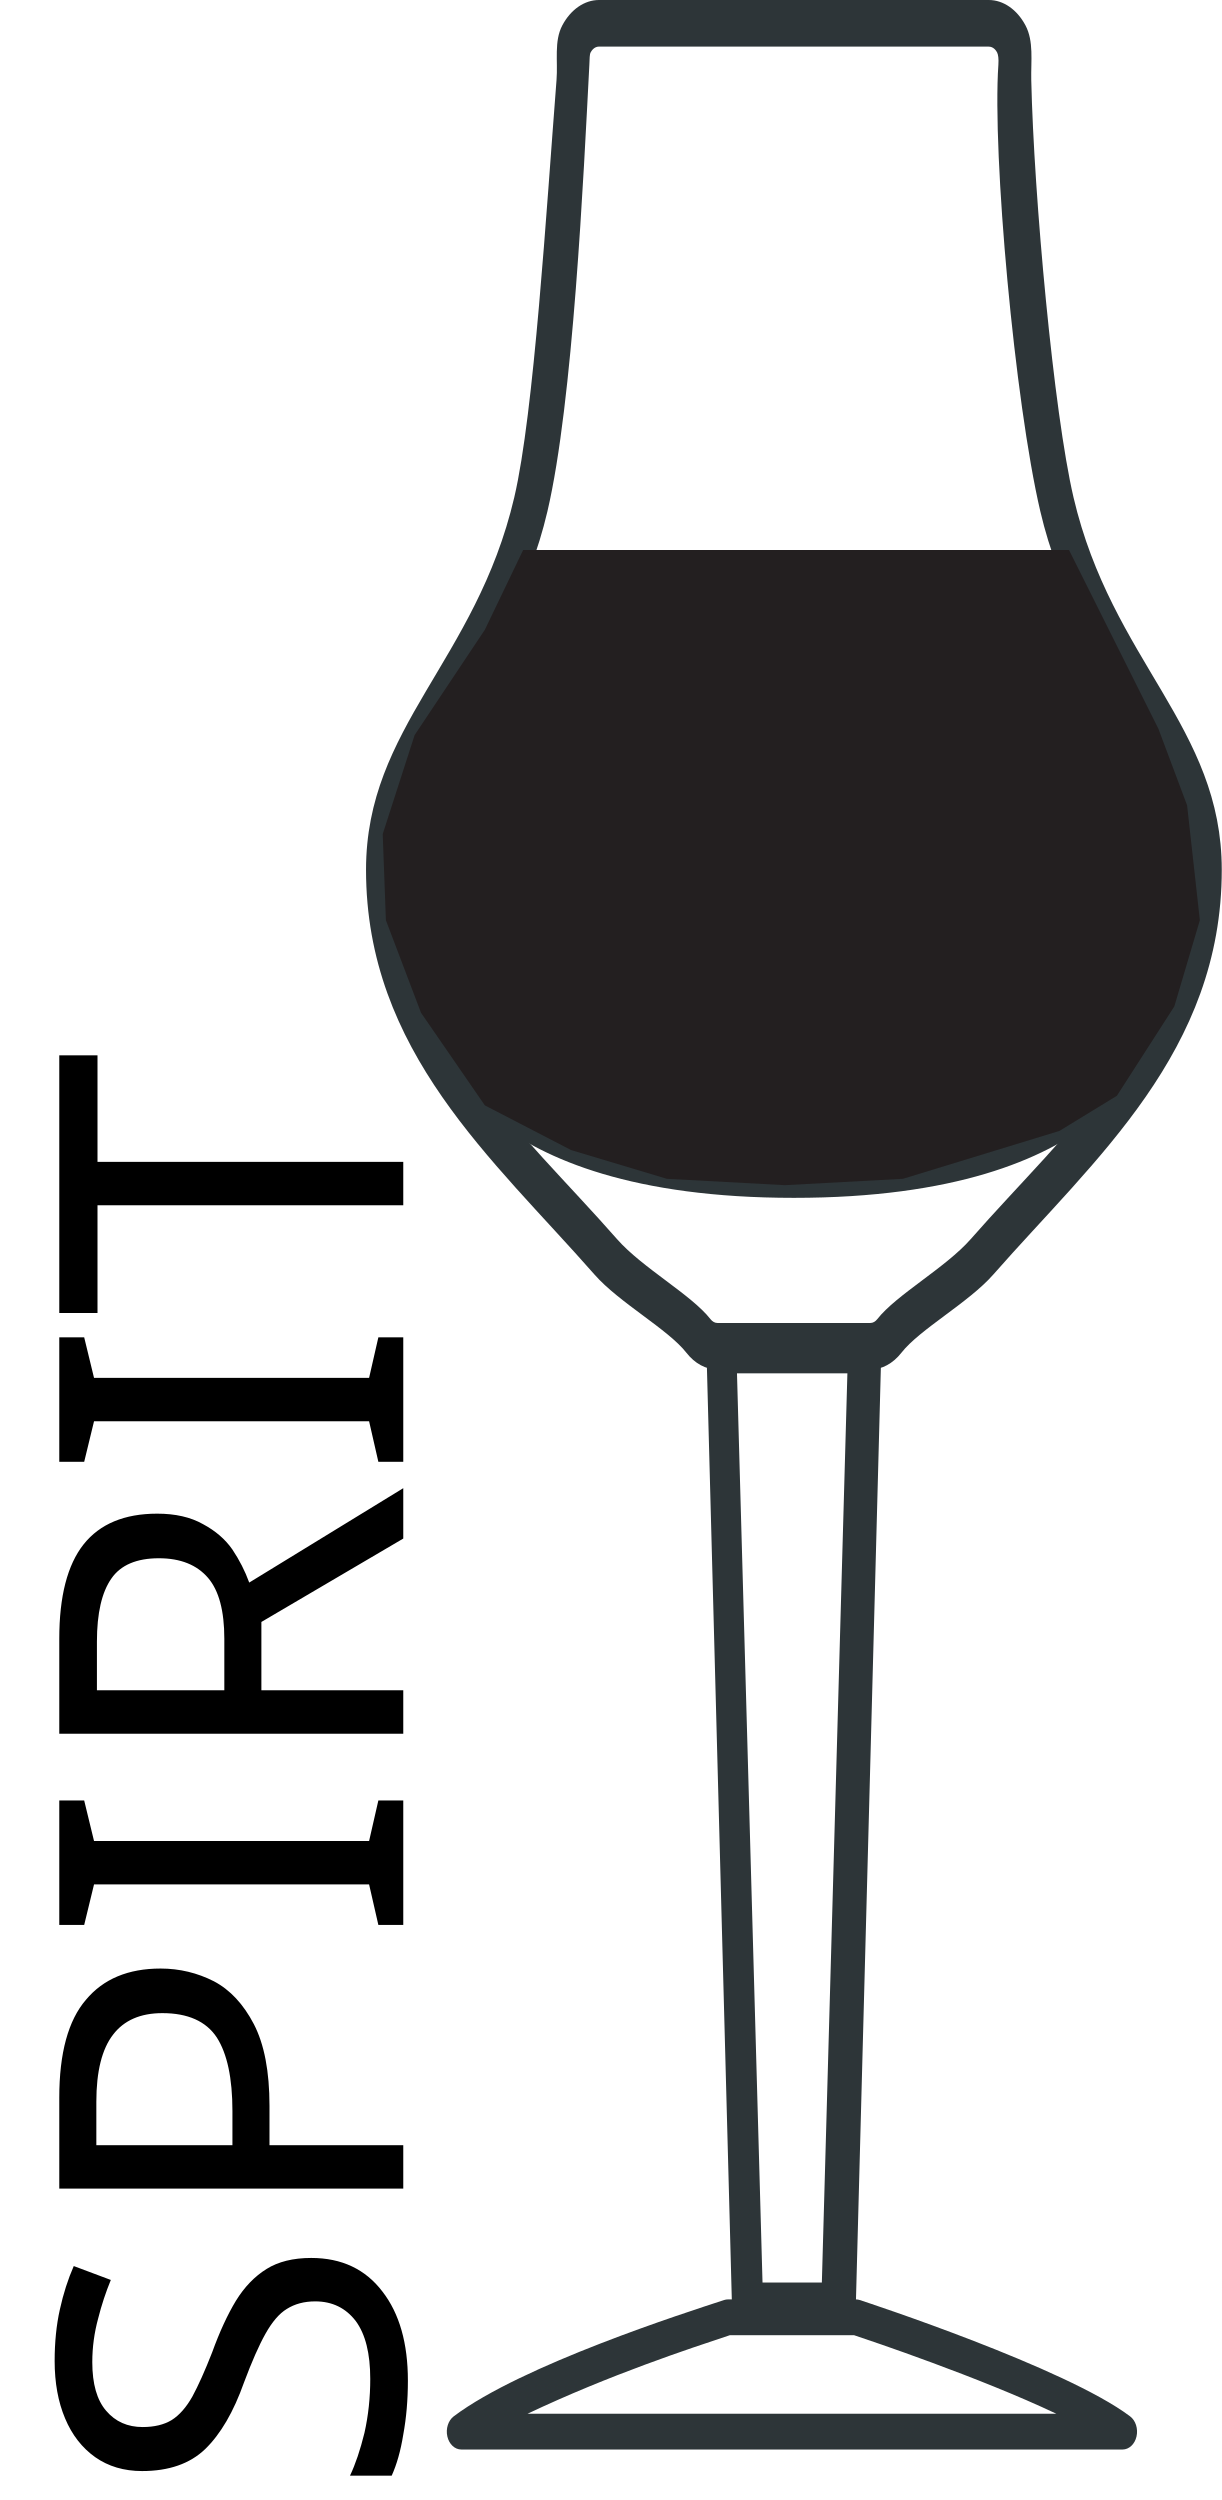
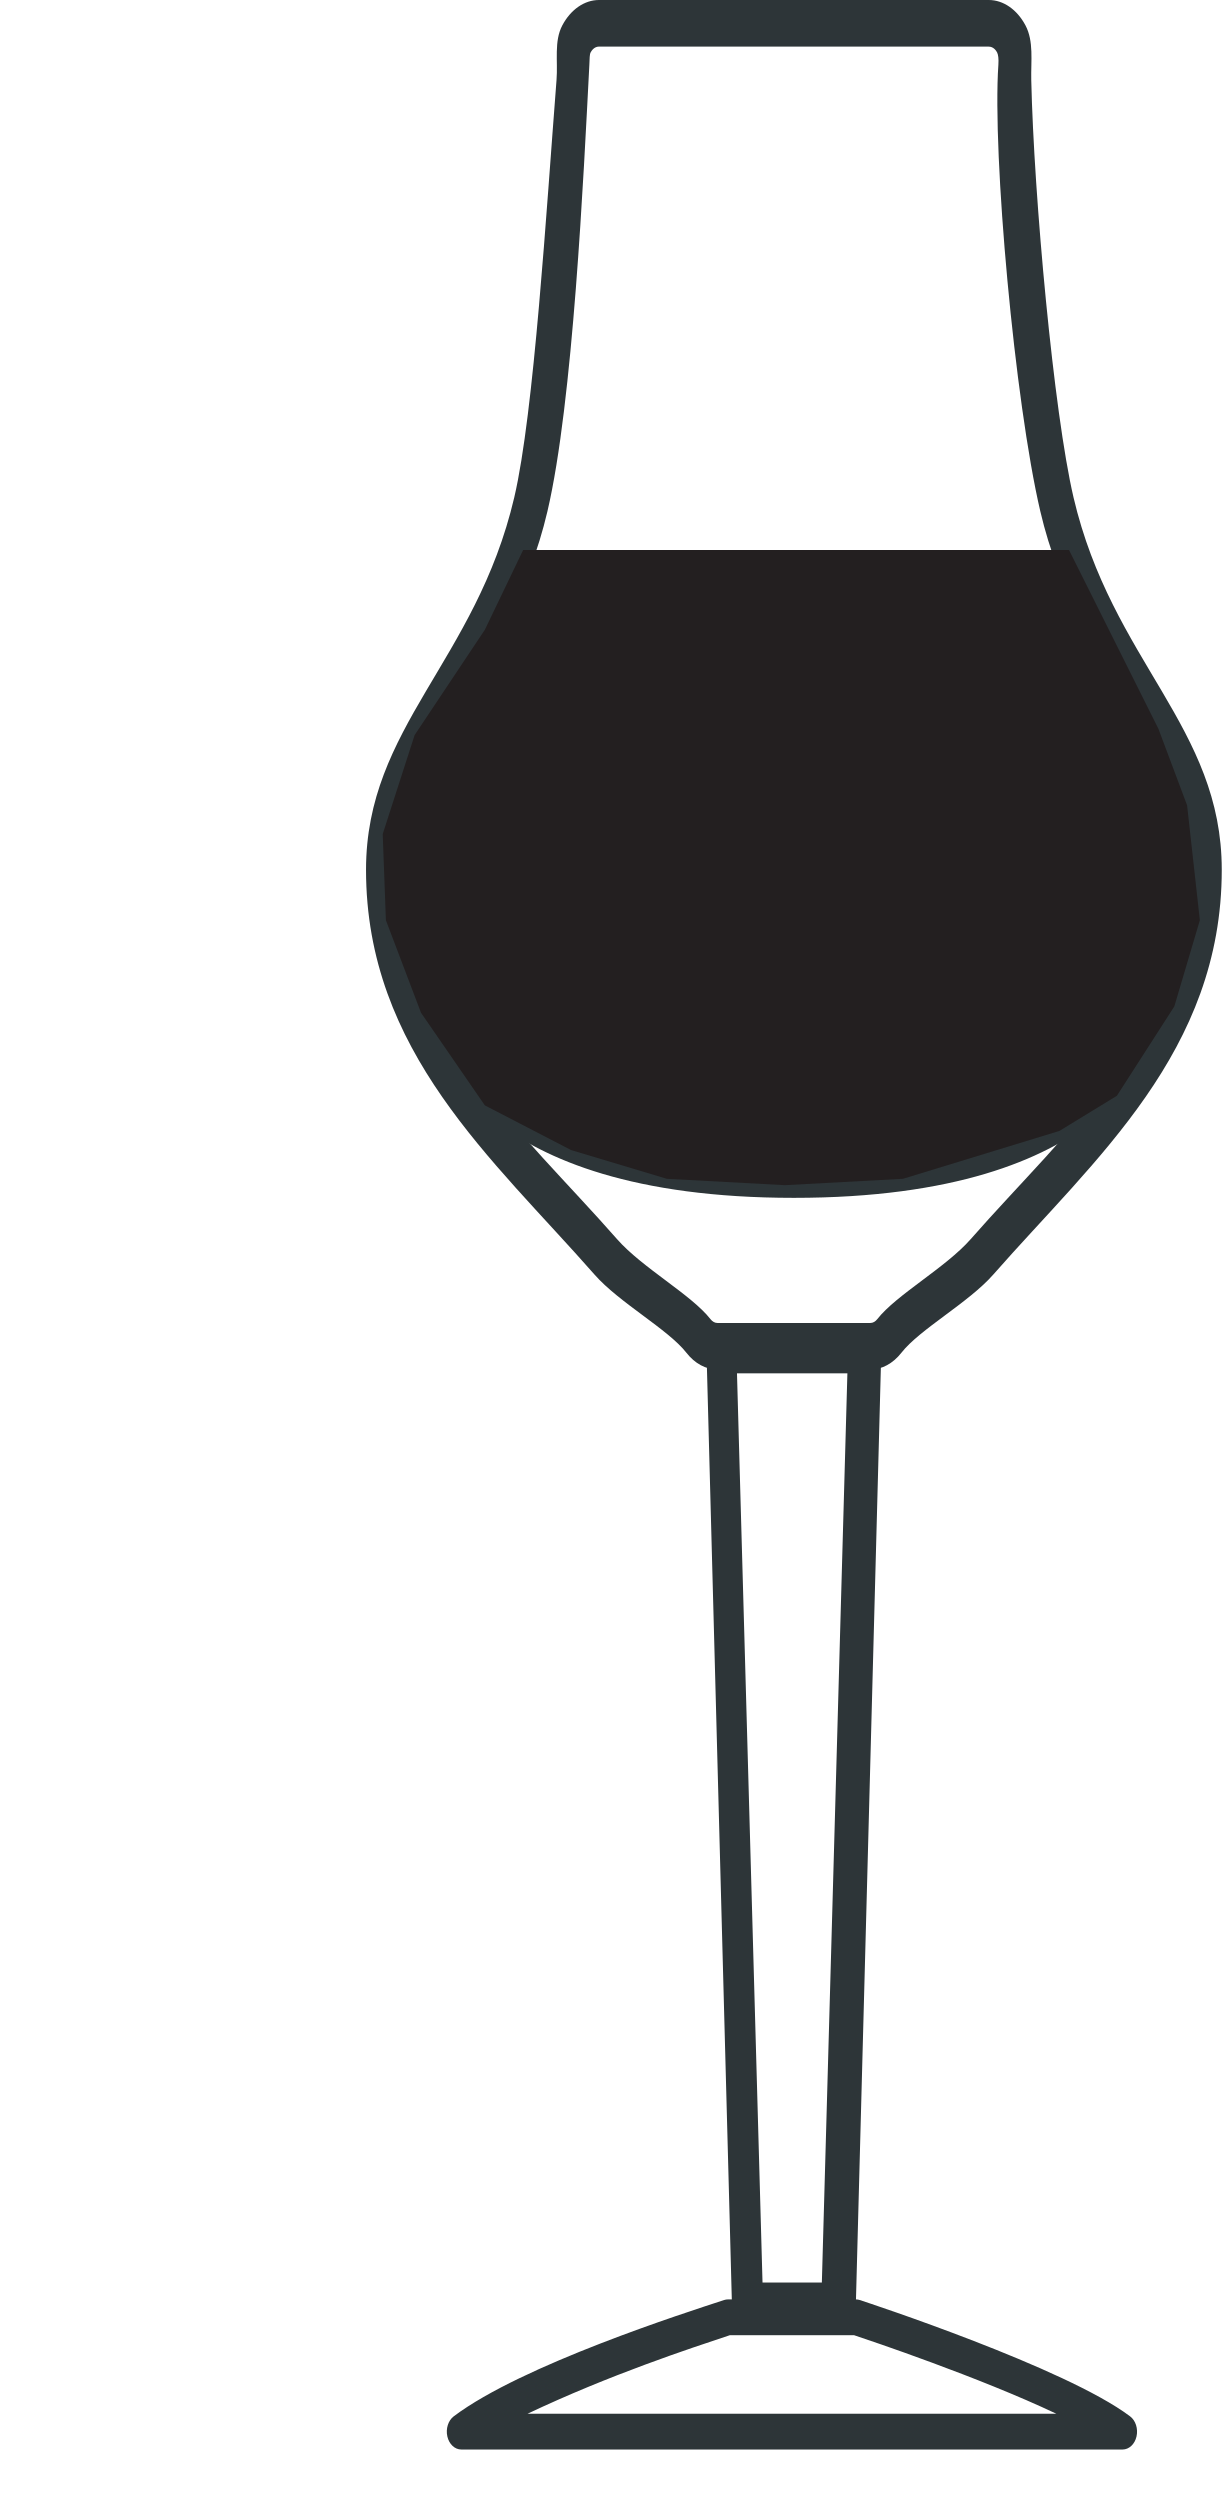
<svg xmlns="http://www.w3.org/2000/svg" version="1.1" id="XMLID_1_" x="0px" y="0px" viewBox="0 0 32.966 67.454" enable-background="new 0 0 32.966 67.454" xml:space="preserve">
  <g id="serve-spirits">
-     <text transform="matrix(6.123234e-17 -1 1 6.123234e-17 10.8807 67.4543)" font-family="'MyriadPro-BoldCond'" font-size="13px">SPIRIT</text>
+     <text transform="matrix(0 -1 1 0 10.8807 67.4543)" display="none" font-family="'MyriadPro-BoldCond'" font-size="13px">SPIRIT</text>
    <g>
      <g>
        <g>
          <g>
            <path fill="#2D3538" d="M30.289,66.092H12.446c-0.175,0-0.329-0.144-0.376-0.353s0.024-0.431,0.173-0.543       c1.838-1.385,6.262-2.799,7.296-3.138c0.033-0.011,0.066-0.016,0.1-0.016h3.457       c0.034,0,0.067,0.005,0.1,0.016c0.226,0.074,5.558,1.828,7.296,3.139c0.15,0.113,0.22,0.335,0.173,0.543       S30.464,66.092,30.289,66.092z M14.235,65.126h14.266c-2.078-0.985-5.04-1.98-5.455-2.118h-3.355       C18.629,63.361,16.452,64.075,14.235,65.126z" />
          </g>
          <g>
            <path fill="#2D3538" d="M23.483,36.952H19.359c-0.313,0-0.611-0.161-0.839-0.453       c-0.494-0.633-1.813-1.35-2.479-2.109c-2.74-3.122-6.165-6.019-6.165-10.921       c0-3.853,2.966-5.629,4-10.05c0.534-2.284,0.866-7.758,1.14-11.261c0.04-0.51-0.071-1.045,0.156-1.473       C15.399,0.256,15.77,0,16.163,0h10.515c0.393,0,0.763,0.256,0.991,0.685c0.227,0.427,0.145,0.962,0.156,1.473       c0.07,3.138,0.606,8.977,1.14,11.261c1.034,4.421,4,6.196,4,10.05c0,4.903-3.425,7.8-6.165,10.921       c-0.666,0.759-1.985,1.476-2.479,2.11C24.093,36.791,23.795,36.952,23.483,36.952z M16.163,1.257       c-0.129,0-0.201,0.109-0.226,0.156c-0.031,0.057-0.027,0.172-0.035,0.331       c-0.157,3.004-0.44,9.098-1.131,12.051c-1.016,4.344-3.957,6.013-3.957,9.675       c0,4.322,3.234,7.001,5.835,9.964c0.677,0.771,2.006,1.5,2.52,2.158c0.053,0.068,0.118,0.104,0.189,0.104       h4.124c0.071,0,0.136-0.036,0.189-0.104c0.514-0.658,1.843-1.387,2.52-2.158       c2.601-2.963,5.835-5.643,5.835-9.964c0-3.661-2.941-5.331-3.957-9.675c-0.691-2.953-1.298-9.636-1.131-12.05       c0.011-0.159-0.005-0.274-0.035-0.331c-0.025-0.047-0.096-0.156-0.225-0.156H16.163z" />
          </g>
          <g>
            <path fill="#2D3538" d="M21.421,32.32c-8.661,0-9.643-4.131-9.724-4.307c-0.075-0.162-0.038-0.375,0.083-0.475       c0.12-0.099,0.28-0.051,0.355,0.111c0.018,0.038,0.959,3.98,9.286,3.98c8.328,0,9.268-3.942,9.287-3.982       c0.075-0.159,0.234-0.209,0.355-0.107c0.12,0.101,0.157,0.312,0.082,0.473       C31.064,28.189,30.082,32.32,21.421,32.32z" />
          </g>
          <g>
            <path fill="#2D3538" d="M22.099,62.849h-1.357c-0.548,0-0.992-0.283-0.992-0.631l-0.689-25.795       c0-0.349,1.133-0.631,1.681-0.631h1.357c0.548,0,1.681,0.283,1.681,0.631l-0.689,25.795       C23.091,62.566,22.648,62.849,22.099,62.849z M20.574,61.586h1.601l0.689-24.532h-2.979L20.574,61.586z" />
          </g>
        </g>
      </g>
      <polygon fill="#231F20" points="14.116,14.839 28.843,14.839 29.963,17.078 31.255,19.662 32.03,21.729 32.374,24.829     31.685,27.155 30.135,29.566 28.585,30.514 24.364,31.806 21.178,31.978 17.991,31.806 15.407,31.03     13.082,29.825 11.36,27.327 10.412,24.829 10.326,22.504 11.187,19.834 13.082,16.992   " />
    </g>
  </g>
</svg>
